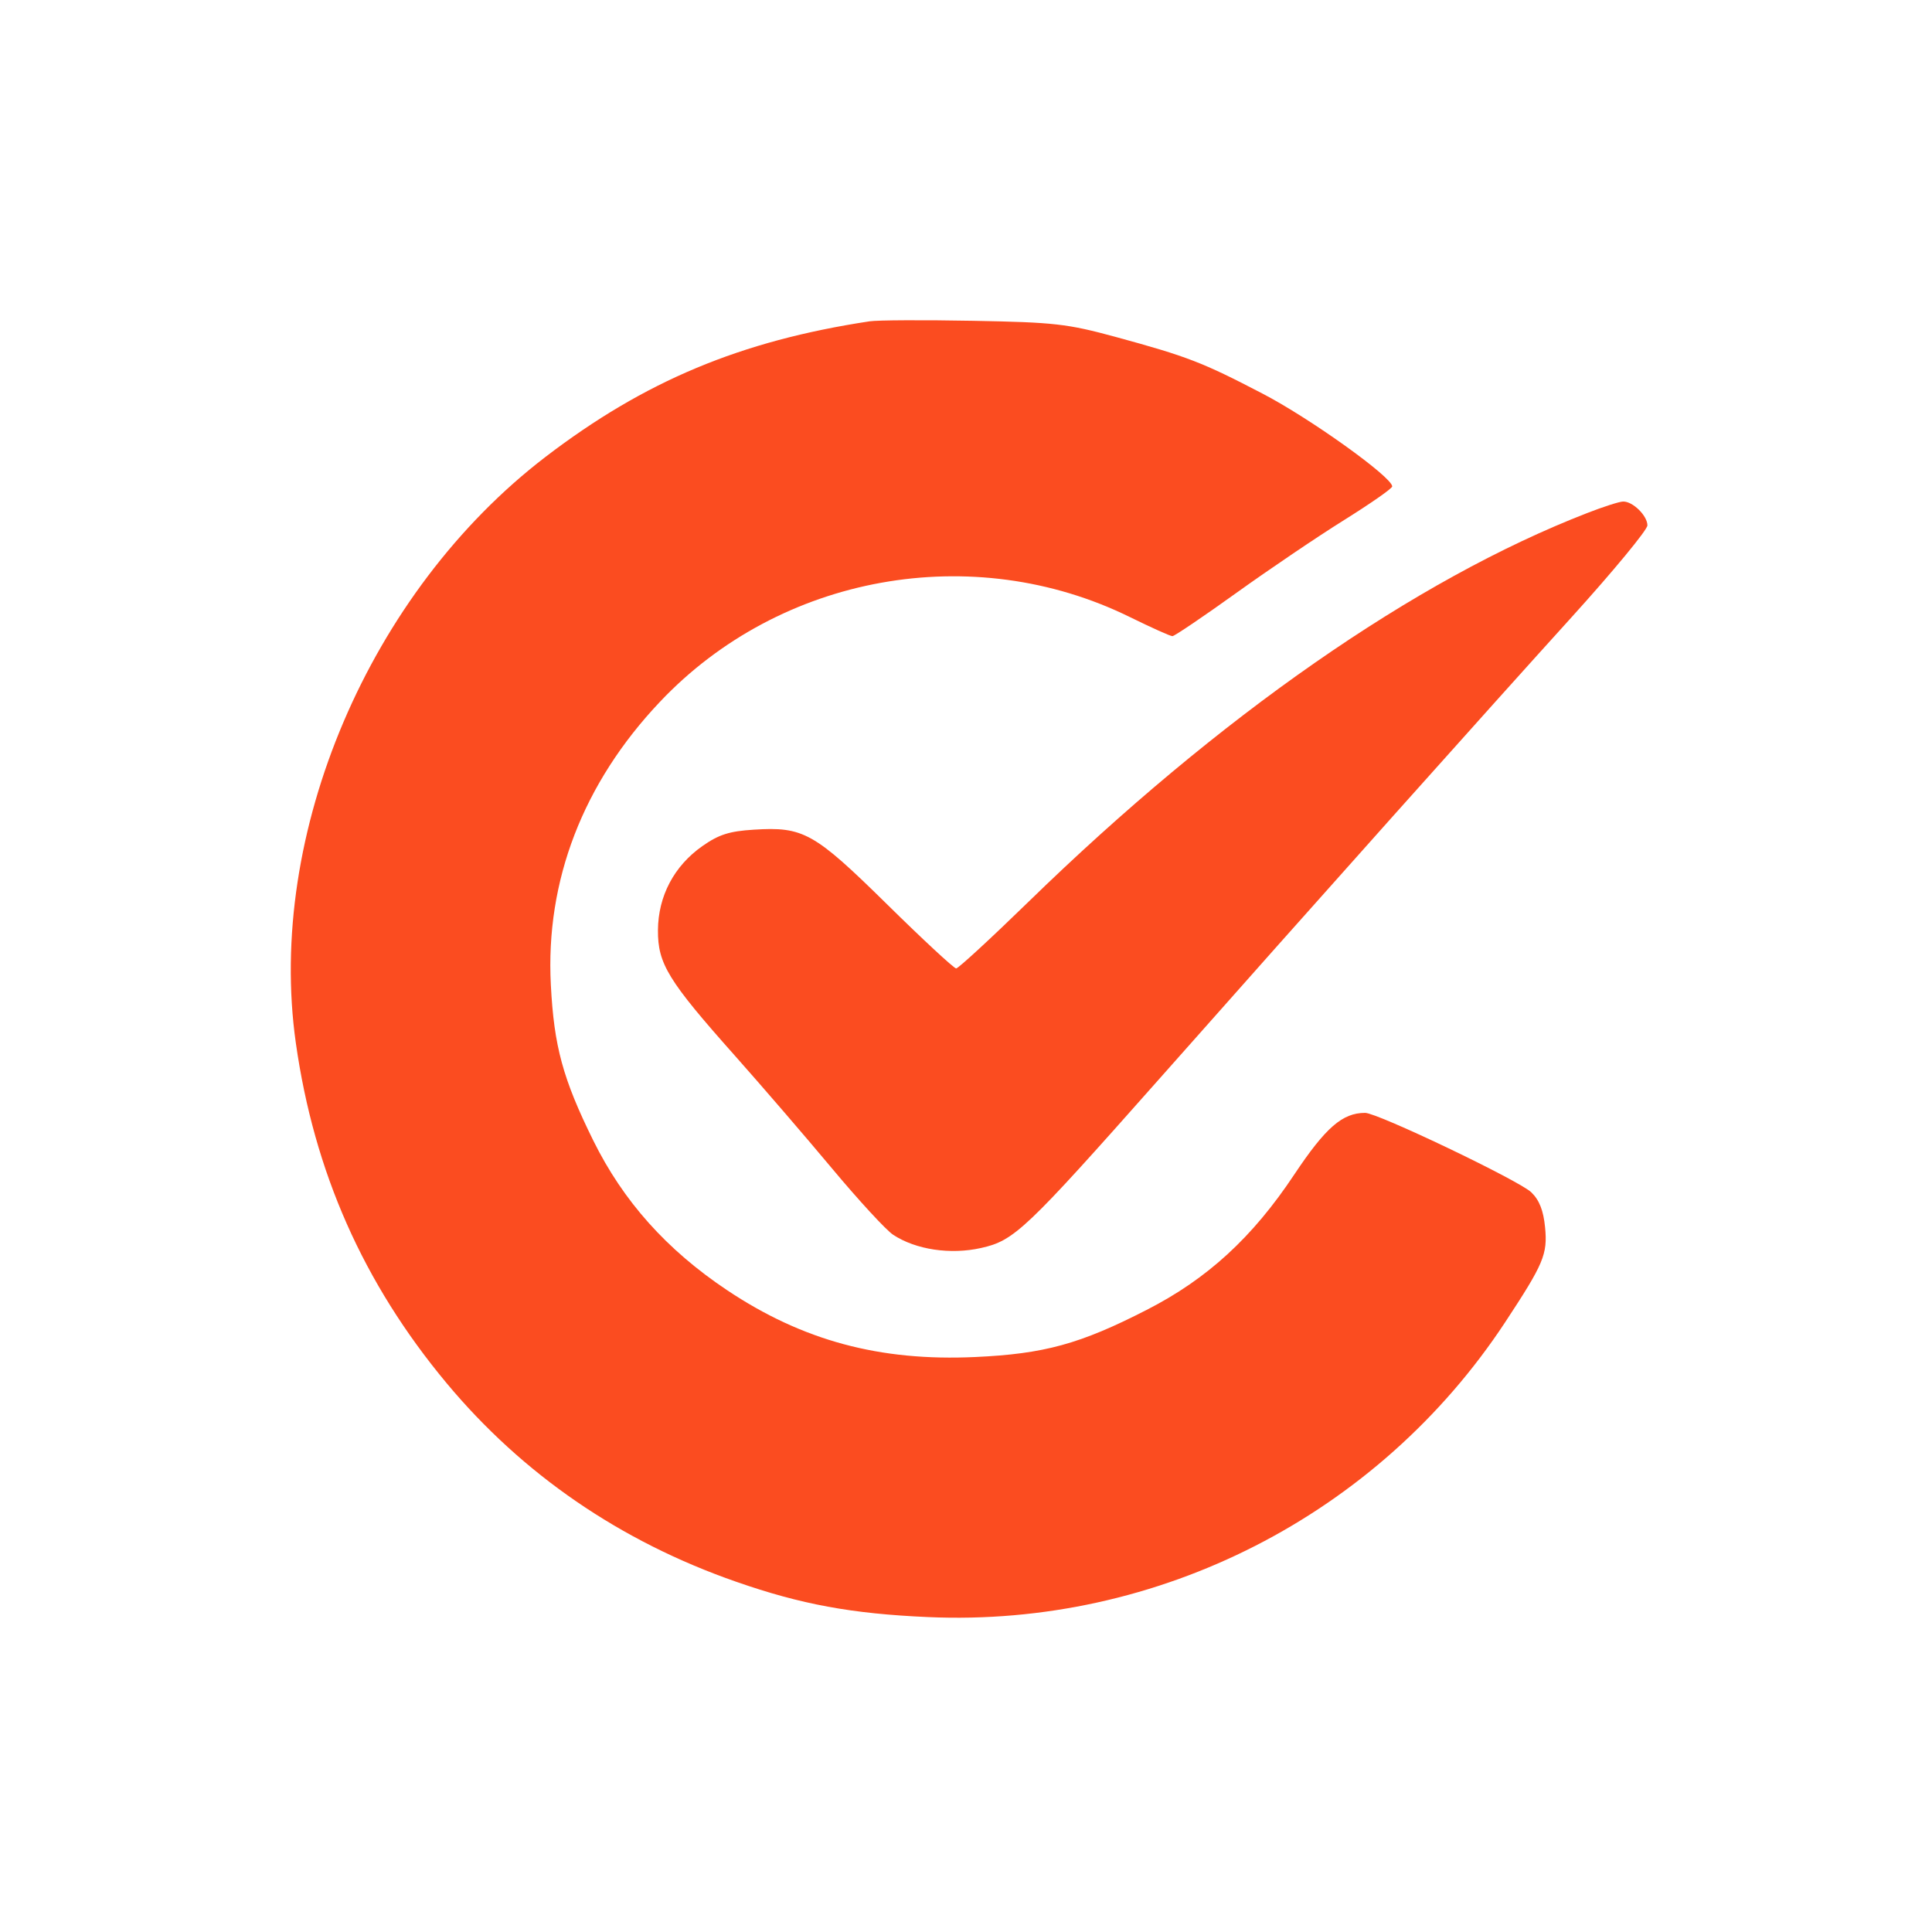
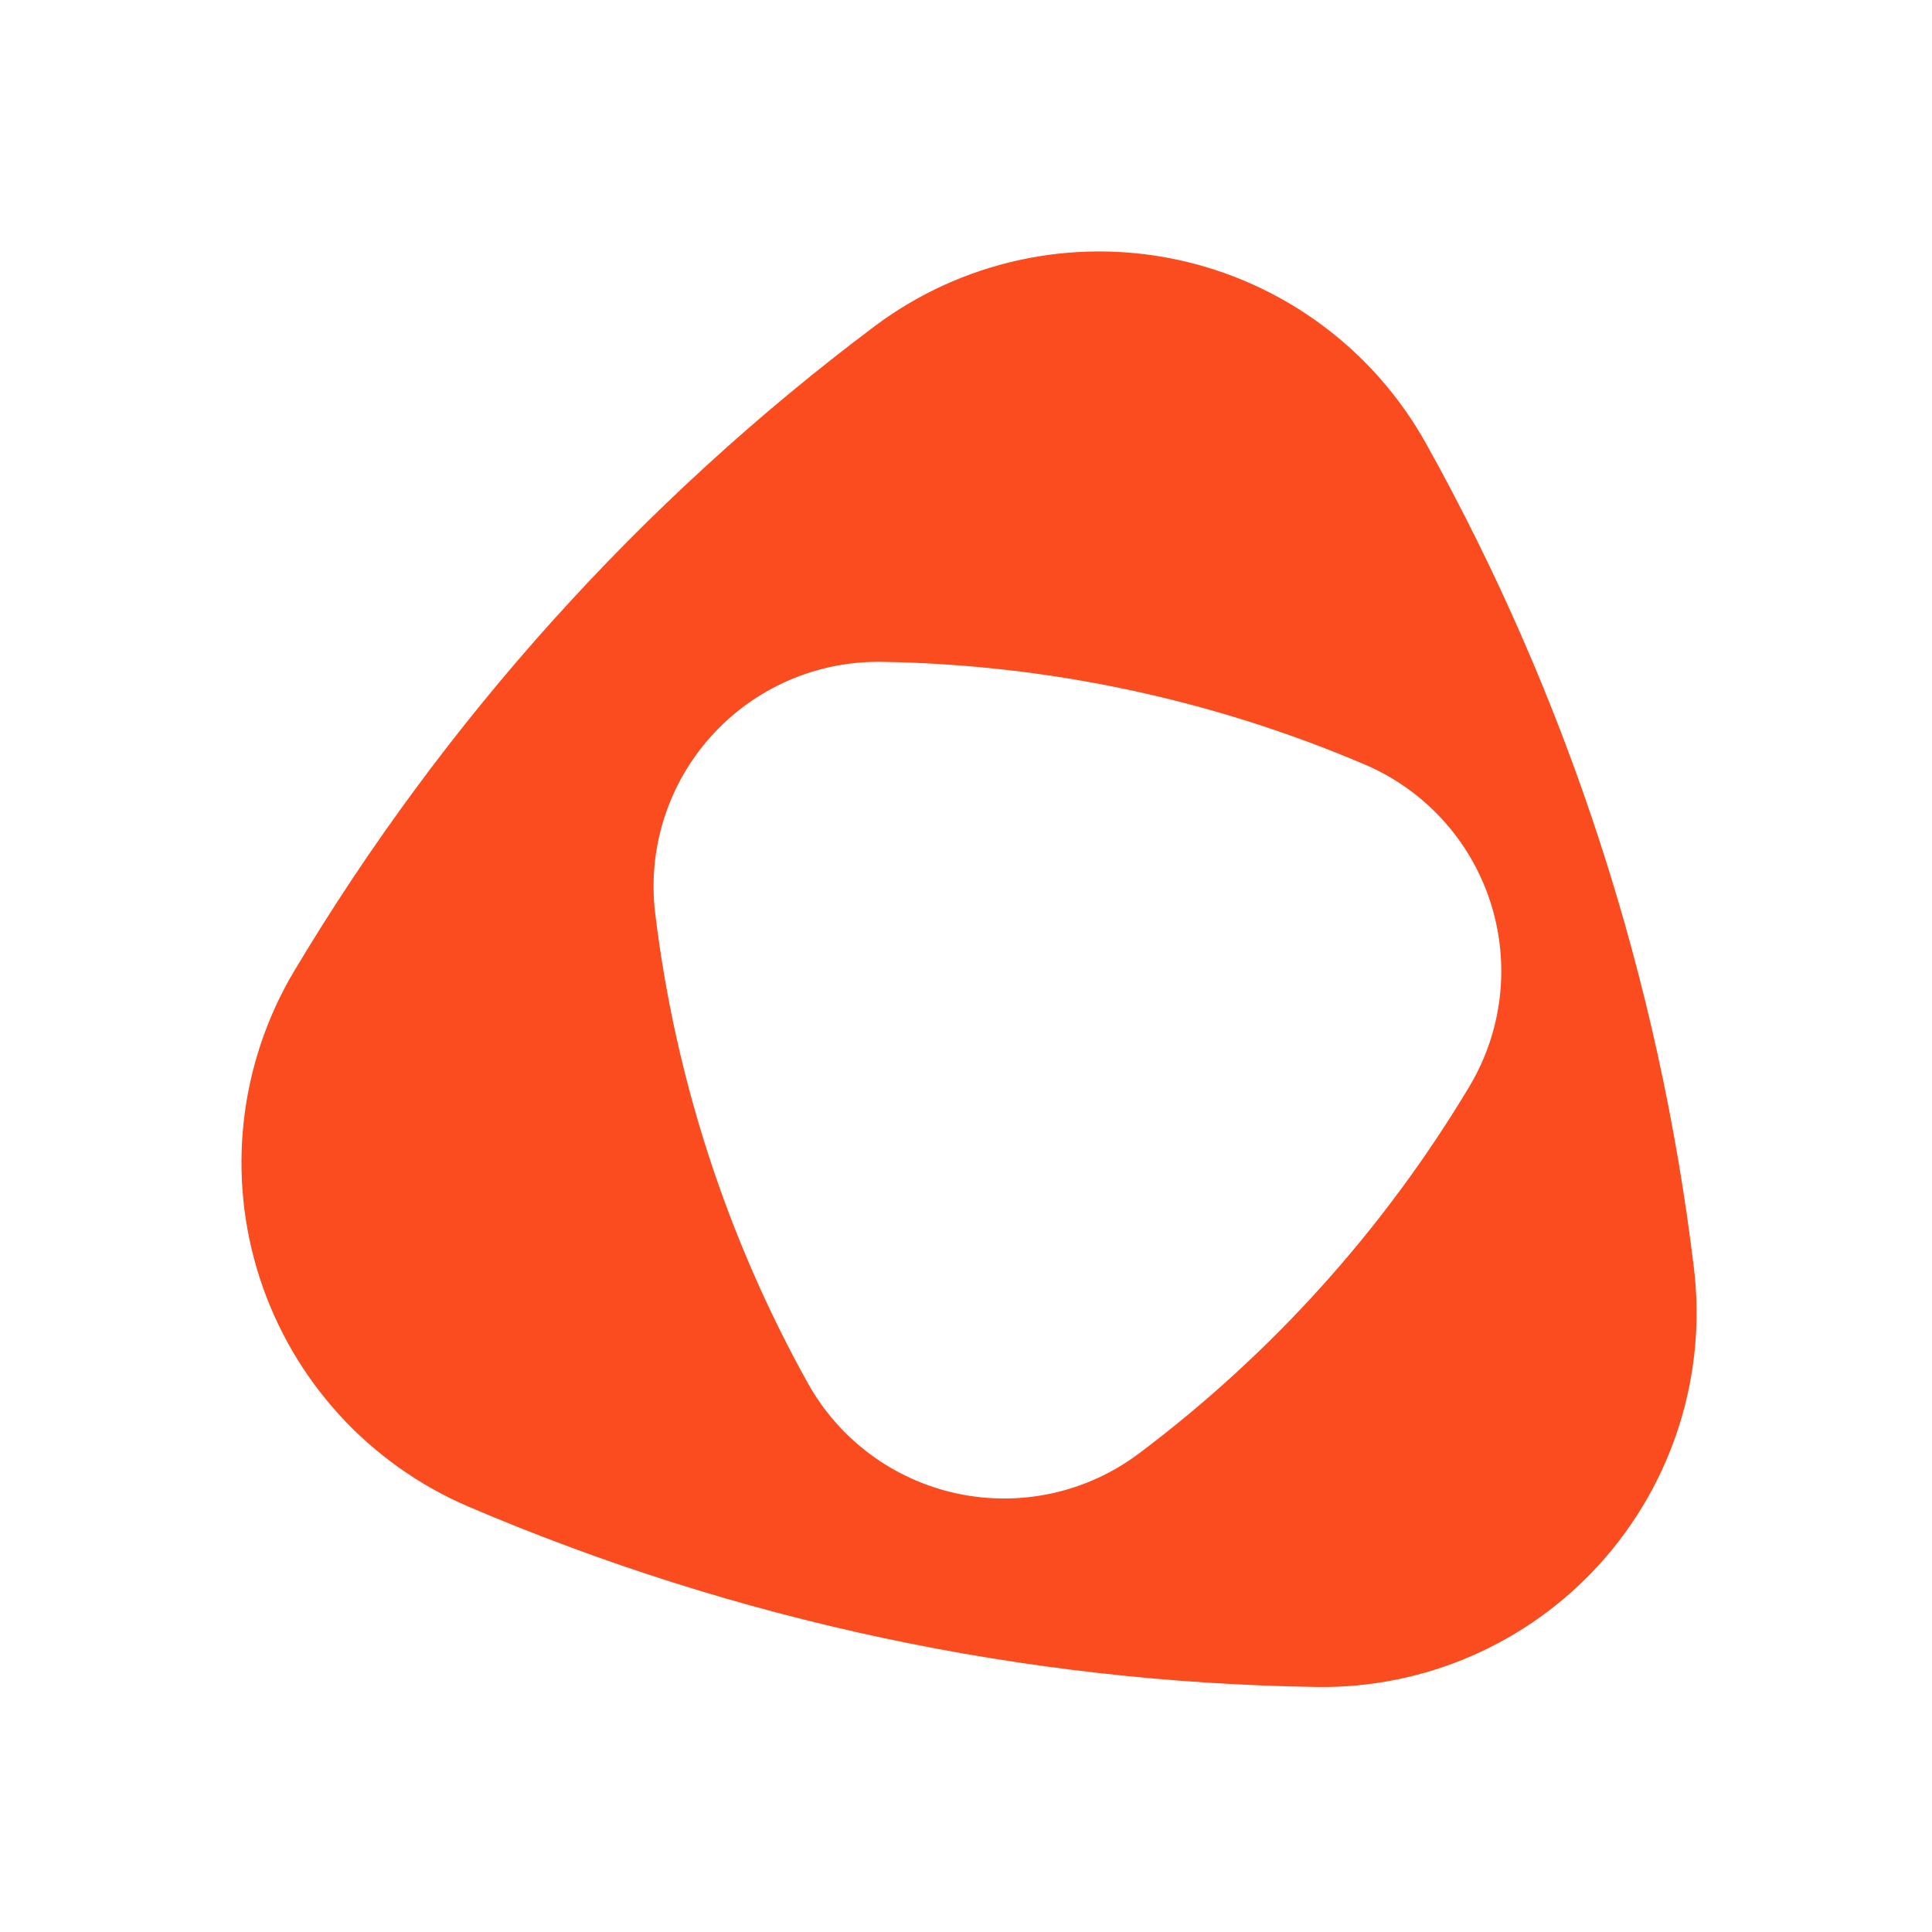
<svg xmlns="http://www.w3.org/2000/svg" width="100" height="100" viewBox="0 0 100 100">
  <g transform="translate(8,8) scale(0.525)">
-     <path d="M 70.5 16.44 C 57.77 18.37, 48.31 22.33, 38.54 29.81 C 21.17 43.11, 11 66.97, 13.93 87.6 C 15.73 100.3, 20.58 111.26, 28.77 121.1 C 36.28 130.12, 45.93 136.74, 57.35 140.71 C 63.74 142.94, 68.73 143.86, 76.25 144.19 C 98.96 145.2, 120.62 134.14, 133.15 115.13 C 136.96 109.34, 137.35 108.43, 137.09 105.75 C 136.93 104.12, 136.53 103.08, 135.73 102.31 C 134.56 101.17, 120.58 94.48, 119.35 94.48 C 117.11 94.48, 115.46 95.92, 112.37 100.55 C 108.24 106.77, 103.78 110.86, 97.8 113.91 C 91.25 117.27, 87.7 118.24, 80.92 118.55 C 71.49 118.99, 63.88 116.93, 56.43 111.95 C 50.48 107.97, 46.21 103.19, 43.25 97.2 C 40.26 91.14, 39.38 87.93, 39.07 81.86 C 38.53 71.6, 42.24 61.96, 49.83 53.95 C 61.7 41.4, 80.68 37.99, 96.16 45.6 C 98.26 46.63, 100.14 47.48, 100.35 47.48 C 100.55 47.48, 103.39 45.56, 106.65 43.22 C 109.91 40.88, 114.7 37.64, 117.3 36.02 C 119.89 34.4, 122.02 32.92, 122.02 32.72 C 122.02 31.8, 113.87 25.97, 109.22 23.56 C 103.29 20.47, 101.83 19.91, 94.72 17.97 C 89.97 16.68, 88.7 16.54, 80.71 16.39 C 75.88 16.3, 71.29 16.32, 70.5 16.44" fill="#FB4C20" />
-     <path d="M 141.25 35.34 C 124.28 41.92, 104.95 55.37, 86.12 73.71 C 82.43 77.3, 79.24 80.24, 79.03 80.24 C 78.82 80.24, 75.74 77.39, 72.2 73.9 C 65.01 66.83, 63.97 66.25, 59.07 66.56 C 56.67 66.71, 55.63 67.04, 54.02 68.17 C 51.22 70.13, 49.65 73.11, 49.63 76.47 C 49.61 79.78, 50.62 81.43, 57.24 88.87 C 59.87 91.83, 64.17 96.82, 66.8 99.97 C 69.43 103.12, 72.14 106.06, 72.82 106.5 C 75.05 107.97, 78.47 108.48, 81.49 107.8 C 84.76 107.07, 85.83 106.06, 99.03 91.16 C 114.24 73.98, 131.81 54.32, 139.69 45.63 C 143.81 41.08, 147.18 37, 147.18 36.56 C 147.18 35.6, 145.72 34.17, 144.77 34.21 C 144.4 34.22, 142.81 34.73, 141.25 35.34" fill="#FB4C20" />
+     <path d="M 125.357 28.491 A 36.9 36.9 0 0 0 70.982 16.933 A 221.401 221.401 0 0 0 13.797 80.443 A 36.9 36.9 0 0 0 30.976 133.312 A 221.401 221.401 0 0 0 114.569 151.08 A 36.9 36.9 0 0 0 151.765 109.769 A 221.401 221.401 0 0 0 125.357 28.491 Z M 71.687 50.014 A 22.14 22.14 0 0 0 49.358 74.813 A 126.515 126.515 0 0 0 64.406 121.125 A 22.14 22.14 0 0 0 97.047 128.063 A 126.515 126.515 0 0 0 129.63 91.875 A 22.14 22.14 0 0 0 119.318 60.138 A 126.515 126.515 0 0 0 71.687 50.014 Z" fill-rule="evenodd" fill="#FB4C20" />
  </g>
</svg>
